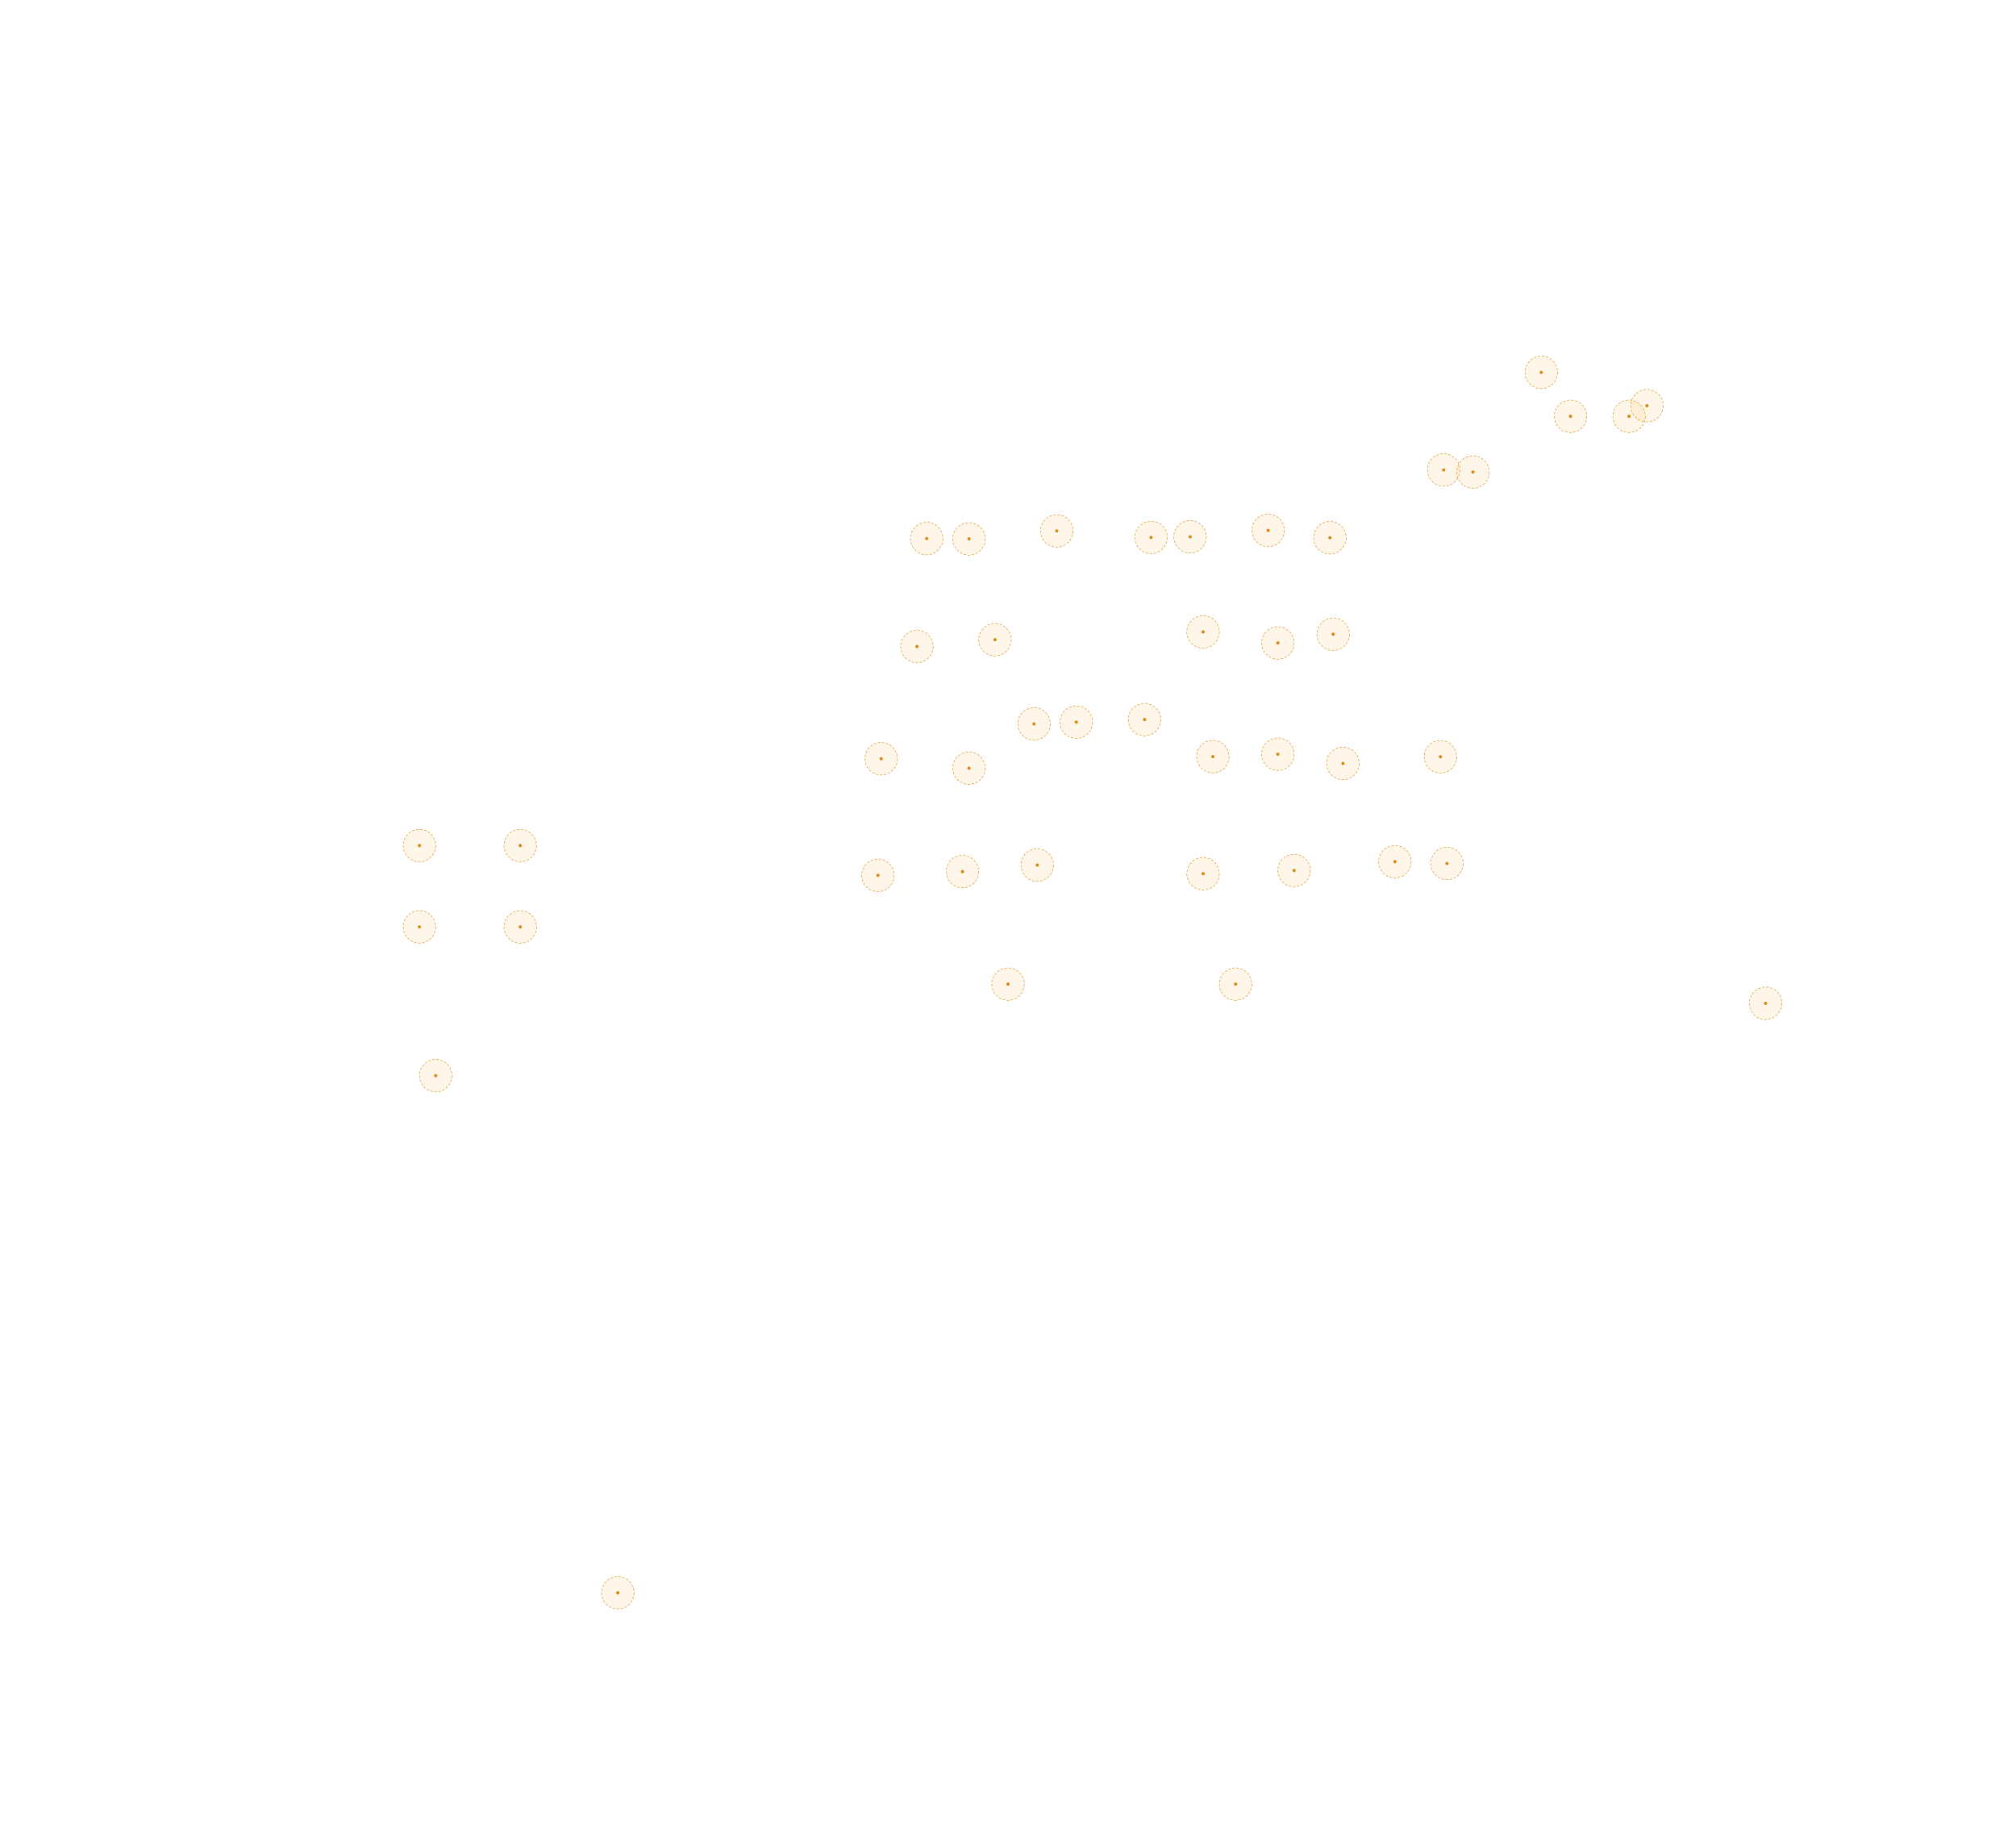
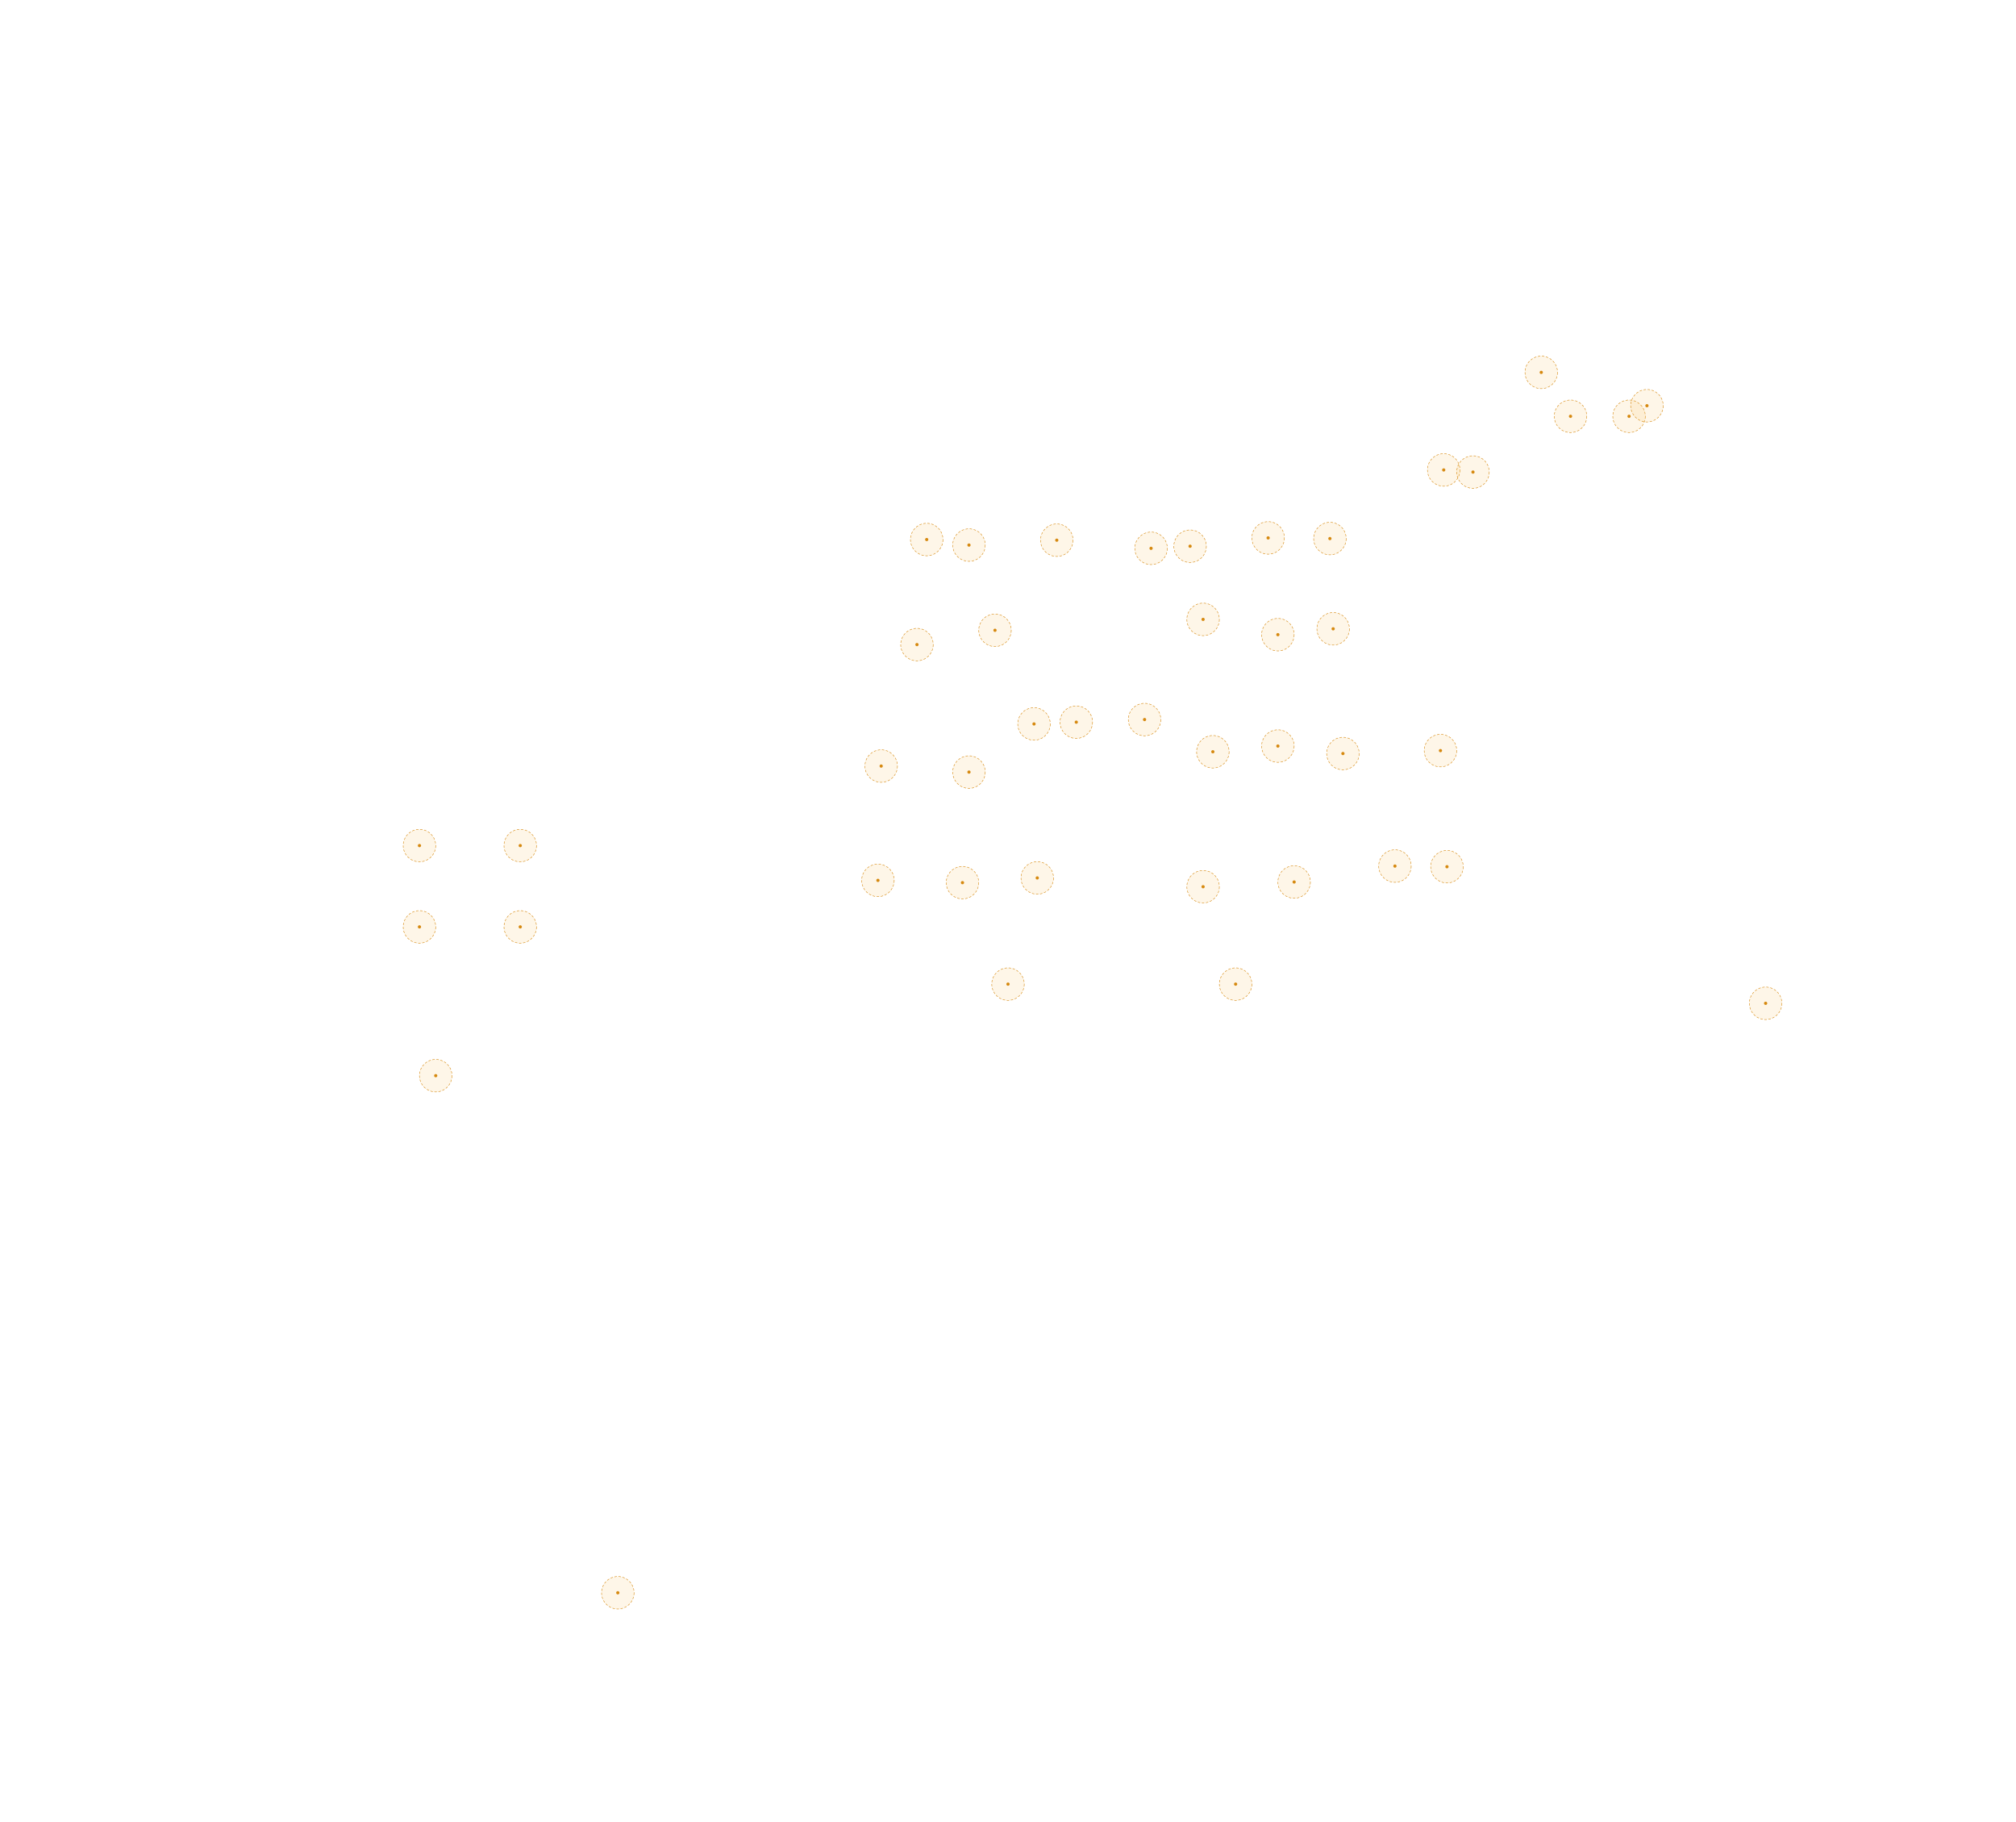
<svg xmlns="http://www.w3.org/2000/svg" viewBox="-620 -580 1240 1120" width="1240" height="1120">
-   <circle cx="-50" cy="-248.8" r="10" fill="#f5b041" fill-opacity="0.12" stroke="#d68910" stroke-width="0.3" stroke-dasharray="1.5 1" />
-   <circle cx="-50" cy="-248.8" r="1" fill="#d68910" />
-   <circle cx="-24" cy="-248.6" r="10" fill="#f5b041" fill-opacity="0.12" stroke="#d68910" stroke-width="0.3" stroke-dasharray="1.5 1" />
-   <circle cx="-24" cy="-248.6" r="1" fill="#d68910" />
-   <circle cx="30" cy="-253.5" r="10" fill="#f5b041" fill-opacity="0.12" stroke="#d68910" stroke-width="0.3" stroke-dasharray="1.5 1" />
-   <circle cx="30" cy="-253.5" r="1" fill="#d68910" />
-   <circle cx="88" cy="-249.5" r="10" fill="#f5b041" fill-opacity="0.12" stroke="#d68910" stroke-width="0.3" stroke-dasharray="1.5 1" />
-   <circle cx="88" cy="-249.5" r="1" fill="#d68910" />
-   <circle cx="112" cy="-249.9" r="10" fill="#f5b041" fill-opacity="0.12" stroke="#d68910" stroke-width="0.3" stroke-dasharray="1.5 1" />
-   <circle cx="112" cy="-249.9" r="1" fill="#d68910" />
-   <circle cx="160" cy="-253.8" r="10" fill="#f5b041" fill-opacity="0.12" stroke="#d68910" stroke-width="0.3" stroke-dasharray="1.5 1" />
-   <circle cx="160" cy="-253.8" r="1" fill="#d68910" />
-   <circle cx="198" cy="-249.3" r="10" fill="#f5b041" fill-opacity="0.12" stroke="#d68910" stroke-width="0.3" stroke-dasharray="1.5 1" />
-   <circle cx="198" cy="-249.3" r="1" fill="#d68910" />
-   <circle cx="-56" cy="-182.4" r="10" fill="#f5b041" fill-opacity="0.12" stroke="#d68910" stroke-width="0.3" stroke-dasharray="1.5 1" />
-   <circle cx="-56" cy="-182.4" r="1" fill="#d68910" />
-   <circle cx="-8" cy="-186.6" r="10" fill="#f5b041" fill-opacity="0.12" stroke="#d68910" stroke-width="0.3" stroke-dasharray="1.5 1" />
-   <circle cx="-8" cy="-186.6" r="1" fill="#d68910" />
-   <circle cx="120" cy="-191.4" r="10" fill="#f5b041" fill-opacity="0.12" stroke="#d68910" stroke-width="0.3" stroke-dasharray="1.5 1" />
-   <circle cx="120" cy="-191.4" r="1" fill="#d68910" />
-   <circle cx="166" cy="-184.6" r="10" fill="#f5b041" fill-opacity="0.12" stroke="#d68910" stroke-width="0.3" stroke-dasharray="1.5 1" />
-   <circle cx="166" cy="-184.6" r="1" fill="#d68910" />
-   <circle cx="200" cy="-190" r="10" fill="#f5b041" fill-opacity="0.12" stroke="#d68910" stroke-width="0.3" stroke-dasharray="1.5 1" />
-   <circle cx="200" cy="-190" r="1" fill="#d68910" />
+   <circle cx="-50" cy="-248.2" r="10" fill="#f5b041" fill-opacity="0.12" stroke="#d68910" stroke-width="0.3" stroke-dasharray="1.5 1" />
+   <circle cx="-50" cy="-248.2" r="1" fill="#d68910" />
+   <circle cx="-24" cy="-244.8" r="10" fill="#f5b041" fill-opacity="0.12" stroke="#d68910" stroke-width="0.3" stroke-dasharray="1.5 1" />
+   <circle cx="-24" cy="-244.8" r="1" fill="#d68910" />
+   <circle cx="30" cy="-247.8" r="10" fill="#f5b041" fill-opacity="0.12" stroke="#d68910" stroke-width="0.3" stroke-dasharray="1.5 1" />
+   <circle cx="30" cy="-247.8" r="1" fill="#d68910" />
+   <circle cx="88" cy="-242.8" r="10" fill="#f5b041" fill-opacity="0.12" stroke="#d68910" stroke-width="0.3" stroke-dasharray="1.5 1" />
+   <circle cx="88" cy="-242.8" r="1" fill="#d68910" />
+   <circle cx="112" cy="-244.1" r="10" fill="#f5b041" fill-opacity="0.12" stroke="#d68910" stroke-width="0.3" stroke-dasharray="1.5 1" />
+   <circle cx="112" cy="-244.1" r="1" fill="#d68910" />
+   <circle cx="160" cy="-249.2" r="10" fill="#f5b041" fill-opacity="0.12" stroke="#d68910" stroke-width="0.3" stroke-dasharray="1.5 1" />
+   <circle cx="160" cy="-249.2" r="1" fill="#d68910" />
+   <circle cx="198" cy="-248.8" r="10" fill="#f5b041" fill-opacity="0.12" stroke="#d68910" stroke-width="0.3" stroke-dasharray="1.5 1" />
+   <circle cx="198" cy="-248.8" r="1" fill="#d68910" />
+   <circle cx="-56" cy="-183.6" r="10" fill="#f5b041" fill-opacity="0.12" stroke="#d68910" stroke-width="0.3" stroke-dasharray="1.5 1" />
+   <circle cx="-56" cy="-183.6" r="1" fill="#d68910" />
+   <circle cx="-8" cy="-192.4" r="10" fill="#f5b041" fill-opacity="0.12" stroke="#d68910" stroke-width="0.3" stroke-dasharray="1.5 1" />
+   <circle cx="-8" cy="-192.4" r="1" fill="#d68910" />
+   <circle cx="120" cy="-199.1" r="10" fill="#f5b041" fill-opacity="0.12" stroke="#d68910" stroke-width="0.3" stroke-dasharray="1.5 1" />
+   <circle cx="120" cy="-199.1" r="1" fill="#d68910" />
+   <circle cx="166" cy="-189.7" r="10" fill="#f5b041" fill-opacity="0.12" stroke="#d68910" stroke-width="0.3" stroke-dasharray="1.5 1" />
+   <circle cx="166" cy="-189.7" r="1" fill="#d68910" />
+   <circle cx="200" cy="-193.3" r="10" fill="#f5b041" fill-opacity="0.12" stroke="#d68910" stroke-width="0.3" stroke-dasharray="1.5 1" />
+   <circle cx="200" cy="-193.3" r="1" fill="#d68910" />
  <circle cx="268" cy="-291" r="10" fill="#f5b041" fill-opacity="0.12" stroke="#d68910" stroke-width="0.3" stroke-dasharray="1.5 1" />
  <circle cx="268" cy="-291" r="1" fill="#d68910" />
  <circle cx="16" cy="-134.8" r="10" fill="#f5b041" fill-opacity="0.12" stroke="#d68910" stroke-width="0.3" stroke-dasharray="1.5 1" />
  <circle cx="16" cy="-134.8" r="1" fill="#d68910" />
  <circle cx="42" cy="-135.9" r="10" fill="#f5b041" fill-opacity="0.12" stroke="#d68910" stroke-width="0.3" stroke-dasharray="1.5 1" />
  <circle cx="42" cy="-135.9" r="1" fill="#d68910" />
  <circle cx="84" cy="-137.5" r="10" fill="#f5b041" fill-opacity="0.12" stroke="#d68910" stroke-width="0.3" stroke-dasharray="1.5 1" />
  <circle cx="84" cy="-137.5" r="1" fill="#d68910" />
-   <circle cx="-24" cy="-107.6" r="10" fill="#f5b041" fill-opacity="0.12" stroke="#d68910" stroke-width="0.3" stroke-dasharray="1.5 1" />
-   <circle cx="-24" cy="-107.6" r="1" fill="#d68910" />
-   <circle cx="-78" cy="-113.4" r="10" fill="#f5b041" fill-opacity="0.12" stroke="#d68910" stroke-width="0.3" stroke-dasharray="1.5 1" />
-   <circle cx="-78" cy="-113.4" r="1" fill="#d68910" />
+   <circle cx="-24" cy="-105.2" r="10" fill="#f5b041" fill-opacity="0.12" stroke="#d68910" stroke-width="0.3" stroke-dasharray="1.5 1" />
+   <circle cx="-24" cy="-105.2" r="1" fill="#d68910" />
+   <circle cx="-78" cy="-108.9" r="10" fill="#f5b041" fill-opacity="0.12" stroke="#d68910" stroke-width="0.3" stroke-dasharray="1.5 1" />
+   <circle cx="-78" cy="-108.9" r="1" fill="#d68910" />
  <circle cx="286" cy="-289.7" r="10" fill="#f5b041" fill-opacity="0.12" stroke="#d68910" stroke-width="0.3" stroke-dasharray="1.5 1" />
  <circle cx="286" cy="-289.7" r="1" fill="#d68910" />
-   <circle cx="126" cy="-114.7" r="10" fill="#f5b041" fill-opacity="0.12" stroke="#d68910" stroke-width="0.3" stroke-dasharray="1.5 1" />
-   <circle cx="126" cy="-114.7" r="1" fill="#d68910" />
-   <circle cx="206" cy="-110.5" r="10" fill="#f5b041" fill-opacity="0.12" stroke="#d68910" stroke-width="0.3" stroke-dasharray="1.5 1" />
-   <circle cx="206" cy="-110.5" r="1" fill="#d68910" />
-   <circle cx="266" cy="-114.6" r="10" fill="#f5b041" fill-opacity="0.12" stroke="#d68910" stroke-width="0.3" stroke-dasharray="1.5 1" />
-   <circle cx="266" cy="-114.6" r="1" fill="#d68910" />
-   <circle cx="166" cy="-116.2" r="10" fill="#f5b041" fill-opacity="0.12" stroke="#d68910" stroke-width="0.3" stroke-dasharray="1.5 1" />
-   <circle cx="166" cy="-116.2" r="1" fill="#d68910" />
-   <circle cx="-80" cy="-41.7" r="10" fill="#f5b041" fill-opacity="0.12" stroke="#d68910" stroke-width="0.3" stroke-dasharray="1.5 1" />
-   <circle cx="-80" cy="-41.7" r="1" fill="#d68910" />
-   <circle cx="-28" cy="-44" r="10" fill="#f5b041" fill-opacity="0.12" stroke="#d68910" stroke-width="0.3" stroke-dasharray="1.5 1" />
-   <circle cx="-28" cy="-44" r="1" fill="#d68910" />
-   <circle cx="18" cy="-48" r="10" fill="#f5b041" fill-opacity="0.12" stroke="#d68910" stroke-width="0.3" stroke-dasharray="1.5 1" />
-   <circle cx="18" cy="-48" r="1" fill="#d68910" />
-   <circle cx="120" cy="-42.7" r="10" fill="#f5b041" fill-opacity="0.12" stroke="#d68910" stroke-width="0.3" stroke-dasharray="1.5 1" />
-   <circle cx="120" cy="-42.7" r="1" fill="#d68910" />
-   <circle cx="176" cy="-44.7" r="10" fill="#f5b041" fill-opacity="0.12" stroke="#d68910" stroke-width="0.3" stroke-dasharray="1.5 1" />
-   <circle cx="176" cy="-44.7" r="1" fill="#d68910" />
-   <circle cx="238" cy="-50.1" r="10" fill="#f5b041" fill-opacity="0.12" stroke="#d68910" stroke-width="0.3" stroke-dasharray="1.5 1" />
-   <circle cx="238" cy="-50.1" r="1" fill="#d68910" />
-   <circle cx="270" cy="-49" r="10" fill="#f5b041" fill-opacity="0.12" stroke="#d68910" stroke-width="0.3" stroke-dasharray="1.5 1" />
-   <circle cx="270" cy="-49" r="1" fill="#d68910" />
+   <circle cx="126" cy="-117.7" r="10" fill="#f5b041" fill-opacity="0.12" stroke="#d68910" stroke-width="0.3" stroke-dasharray="1.5 1" />
+   <circle cx="126" cy="-117.7" r="1" fill="#d68910" />
+   <circle cx="206" cy="-116.6" r="10" fill="#f5b041" fill-opacity="0.12" stroke="#d68910" stroke-width="0.3" stroke-dasharray="1.5 1" />
+   <circle cx="206" cy="-116.6" r="1" fill="#d68910" />
+   <circle cx="266" cy="-118.4" r="10" fill="#f5b041" fill-opacity="0.12" stroke="#d68910" stroke-width="0.3" stroke-dasharray="1.5 1" />
+   <circle cx="266" cy="-118.4" r="1" fill="#d68910" />
+   <circle cx="166" cy="-121.2" r="10" fill="#f5b041" fill-opacity="0.12" stroke="#d68910" stroke-width="0.3" stroke-dasharray="1.5 1" />
+   <circle cx="166" cy="-121.2" r="1" fill="#d68910" />
+   <circle cx="-80" cy="-38.6" r="10" fill="#f5b041" fill-opacity="0.12" stroke="#d68910" stroke-width="0.3" stroke-dasharray="1.5 1" />
+   <circle cx="-80" cy="-38.6" r="1" fill="#d68910" />
+   <circle cx="-28" cy="-37.2" r="10" fill="#f5b041" fill-opacity="0.12" stroke="#d68910" stroke-width="0.3" stroke-dasharray="1.5 1" />
+   <circle cx="-28" cy="-37.2" r="1" fill="#d68910" />
+   <circle cx="18" cy="-40.1" r="10" fill="#f5b041" fill-opacity="0.12" stroke="#d68910" stroke-width="0.3" stroke-dasharray="1.5 1" />
+   <circle cx="18" cy="-40.1" r="1" fill="#d68910" />
+   <circle cx="120" cy="-34.7" r="10" fill="#f5b041" fill-opacity="0.12" stroke="#d68910" stroke-width="0.3" stroke-dasharray="1.5 1" />
+   <circle cx="120" cy="-34.7" r="1" fill="#d68910" />
+   <circle cx="176" cy="-37.6" r="10" fill="#f5b041" fill-opacity="0.12" stroke="#d68910" stroke-width="0.3" stroke-dasharray="1.5 1" />
+   <circle cx="176" cy="-37.6" r="1" fill="#d68910" />
+   <circle cx="238" cy="-47.4" r="10" fill="#f5b041" fill-opacity="0.12" stroke="#d68910" stroke-width="0.3" stroke-dasharray="1.5 1" />
+   <circle cx="238" cy="-47.4" r="1" fill="#d68910" />
+   <circle cx="270" cy="-47" r="10" fill="#f5b041" fill-opacity="0.12" stroke="#d68910" stroke-width="0.3" stroke-dasharray="1.5 1" />
+   <circle cx="270" cy="-47" r="1" fill="#d68910" />
  <circle cx="0" cy="25.2" r="10" fill="#f5b041" fill-opacity="0.12" stroke="#d68910" stroke-width="0.3" stroke-dasharray="1.5 1" />
  <circle cx="0" cy="25.2" r="1" fill="#d68910" />
  <circle cx="140" cy="25.2" r="10" fill="#f5b041" fill-opacity="0.12" stroke="#d68910" stroke-width="0.3" stroke-dasharray="1.5 1" />
  <circle cx="140" cy="25.2" r="1" fill="#d68910" />
  <circle cx="-300" cy="-60" r="10" fill="#f5b041" fill-opacity="0.12" stroke="#d68910" stroke-width="0.3" stroke-dasharray="1.5 1" />
  <circle cx="-300" cy="-60" r="1" fill="#d68910" />
  <circle cx="-362" cy="-60" r="10" fill="#f5b041" fill-opacity="0.12" stroke="#d68910" stroke-width="0.3" stroke-dasharray="1.5 1" />
  <circle cx="-362" cy="-60" r="1" fill="#d68910" />
  <circle cx="-300" cy="-10" r="10" fill="#f5b041" fill-opacity="0.12" stroke="#d68910" stroke-width="0.3" stroke-dasharray="1.5 1" />
  <circle cx="-300" cy="-10" r="1" fill="#d68910" />
  <circle cx="-362" cy="-10" r="10" fill="#f5b041" fill-opacity="0.12" stroke="#d68910" stroke-width="0.3" stroke-dasharray="1.5 1" />
  <circle cx="-362" cy="-10" r="1" fill="#d68910" />
  <circle cx="346" cy="-324" r="10" fill="#f5b041" fill-opacity="0.12" stroke="#d68910" stroke-width="0.3" stroke-dasharray="1.5 1" />
  <circle cx="346" cy="-324" r="1" fill="#d68910" />
  <circle cx="382" cy="-324" r="10" fill="#f5b041" fill-opacity="0.12" stroke="#d68910" stroke-width="0.3" stroke-dasharray="1.5 1" />
  <circle cx="382" cy="-324" r="1" fill="#d68910" />
  <circle cx="-352" cy="81.5" r="10" fill="#f5b041" fill-opacity="0.12" stroke="#d68910" stroke-width="0.3" stroke-dasharray="1.5 1" />
  <circle cx="-352" cy="81.5" r="1" fill="#d68910" />
  <circle cx="328" cy="-351" r="10" fill="#f5b041" fill-opacity="0.12" stroke="#d68910" stroke-width="0.3" stroke-dasharray="1.5 1" />
  <circle cx="328" cy="-351" r="1" fill="#d68910" />
  <circle cx="393" cy="-330.5" r="10" fill="#f5b041" fill-opacity="0.12" stroke="#d68910" stroke-width="0.3" stroke-dasharray="1.5 1" />
  <circle cx="393" cy="-330.5" r="1" fill="#d68910" />
  <circle cx="466" cy="37" r="10" fill="#f5b041" fill-opacity="0.12" stroke="#d68910" stroke-width="0.3" stroke-dasharray="1.5 1" />
  <circle cx="466" cy="37" r="1" fill="#d68910" />
  <circle cx="-240" cy="399.5" r="10" fill="#f5b041" fill-opacity="0.12" stroke="#d68910" stroke-width="0.3" stroke-dasharray="1.5 1" />
  <circle cx="-240" cy="399.5" r="1" fill="#d68910" />
</svg>
